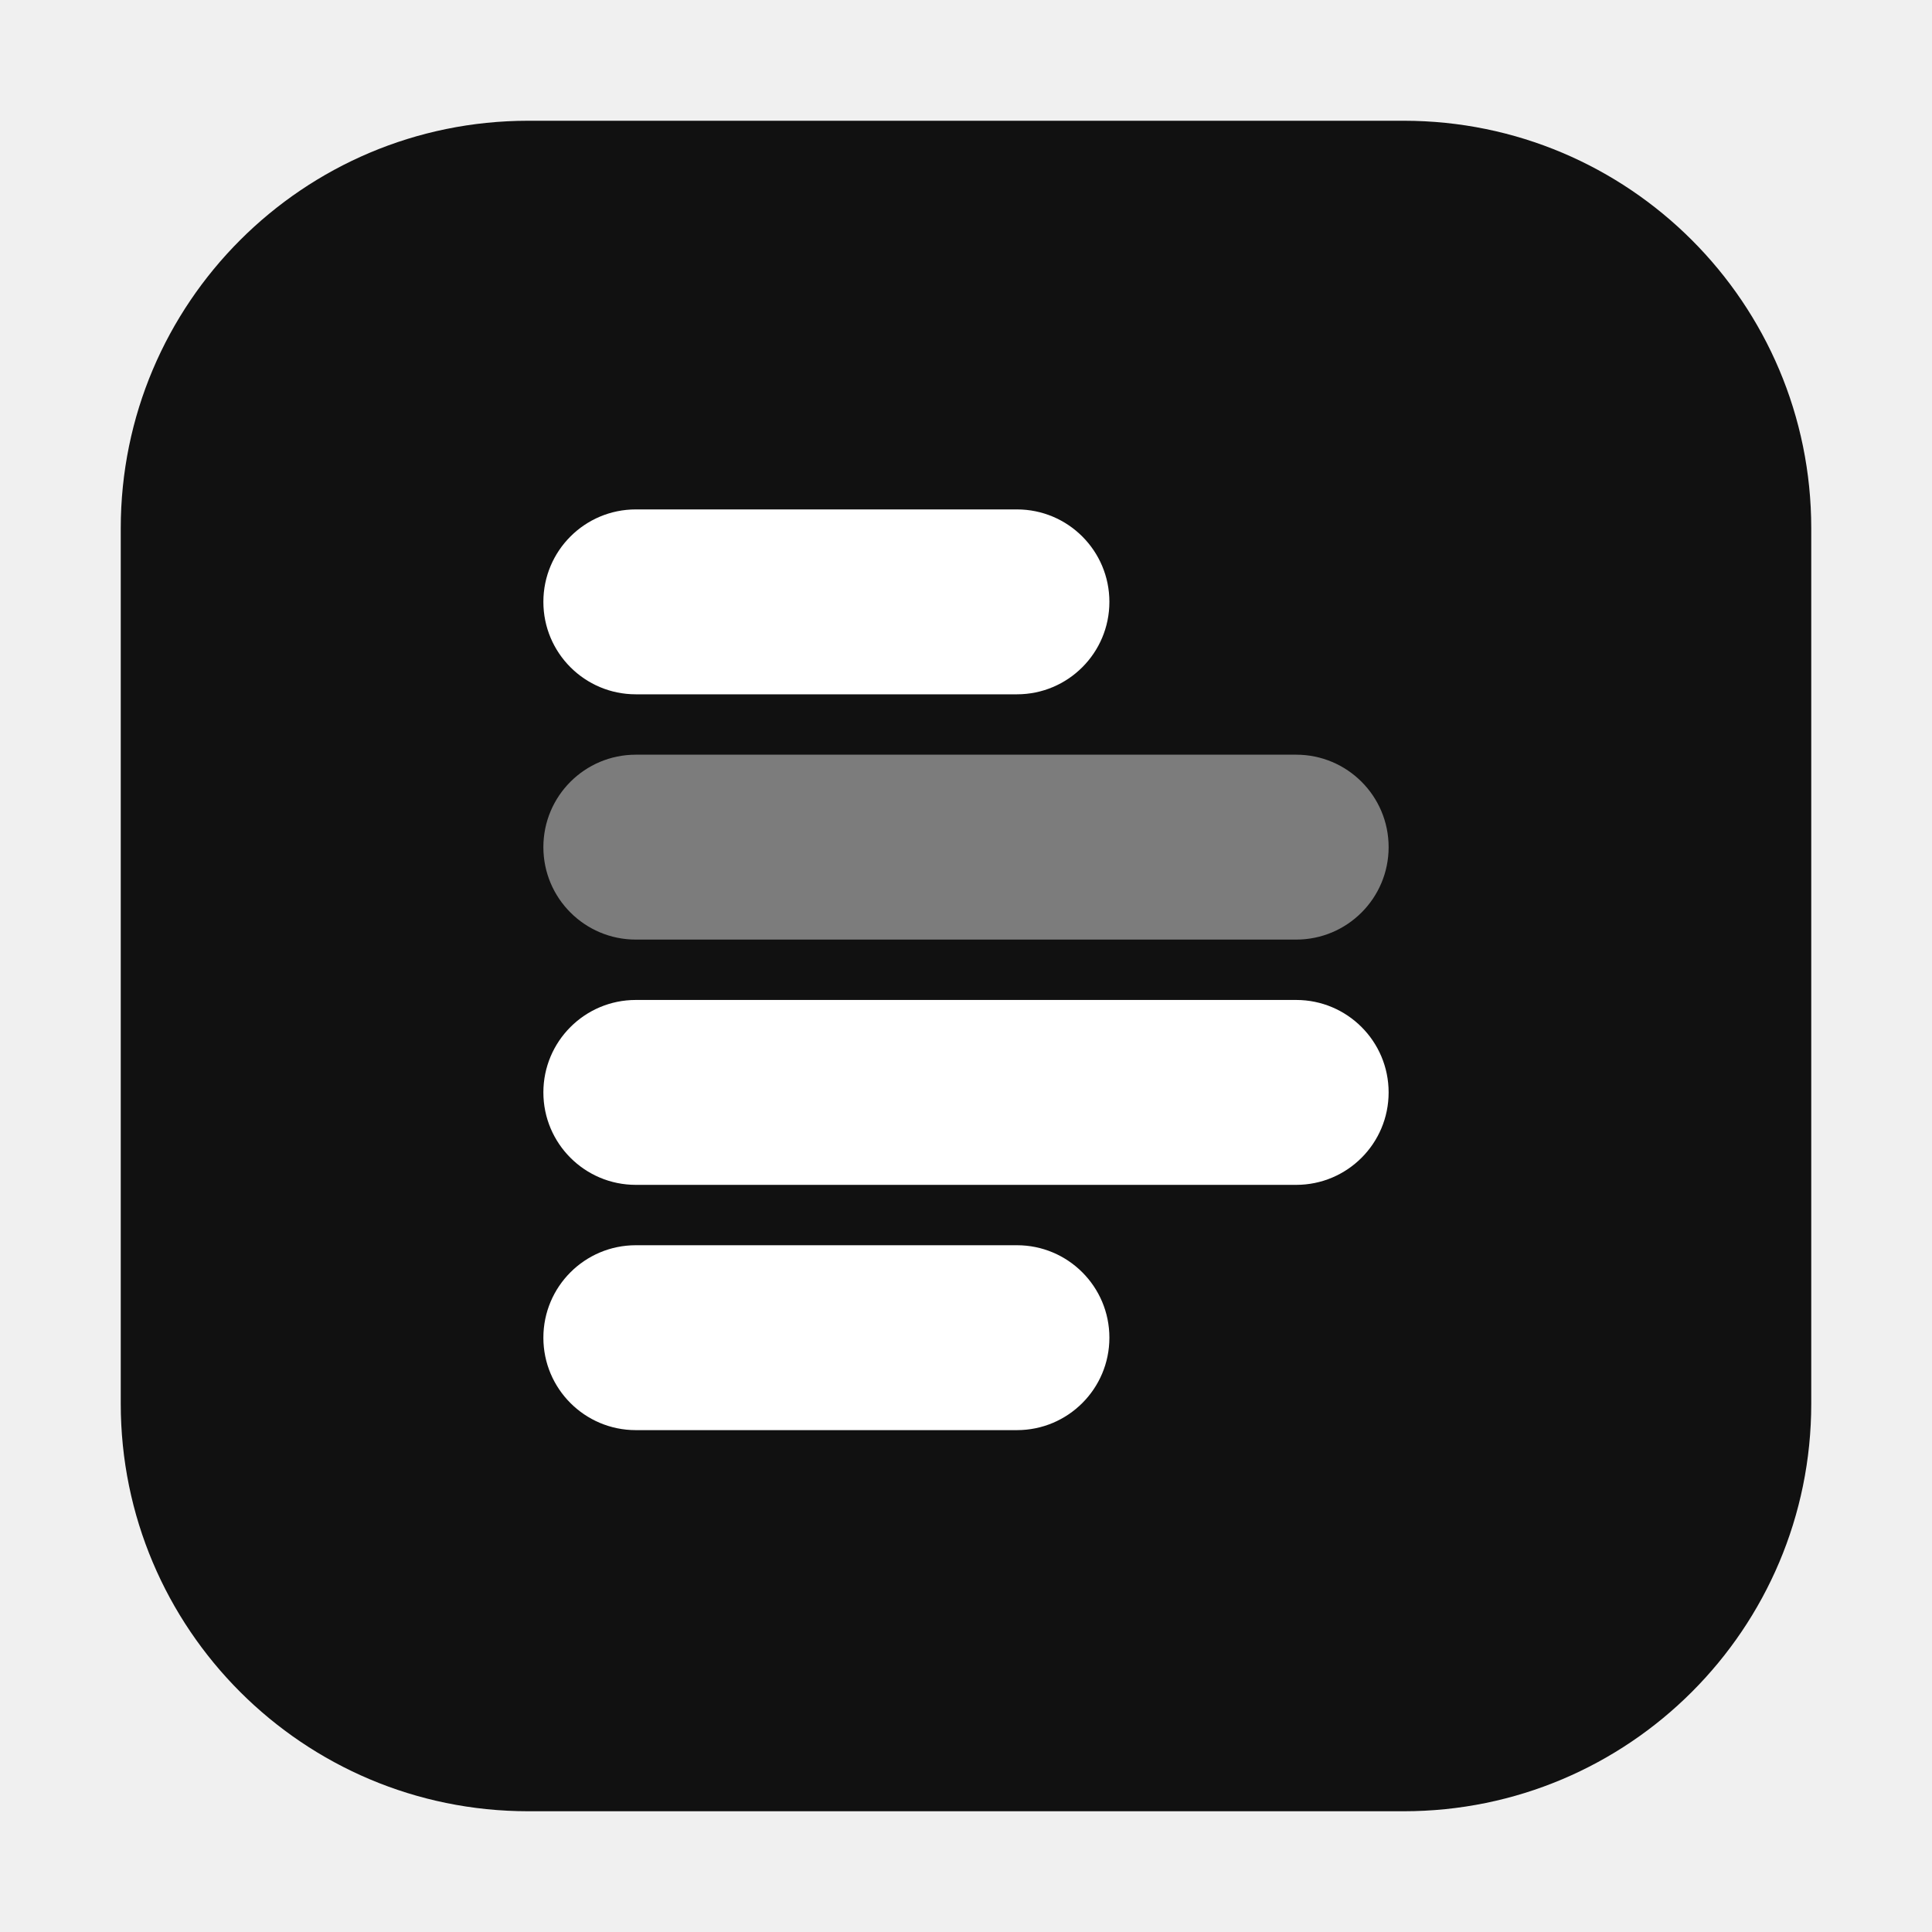
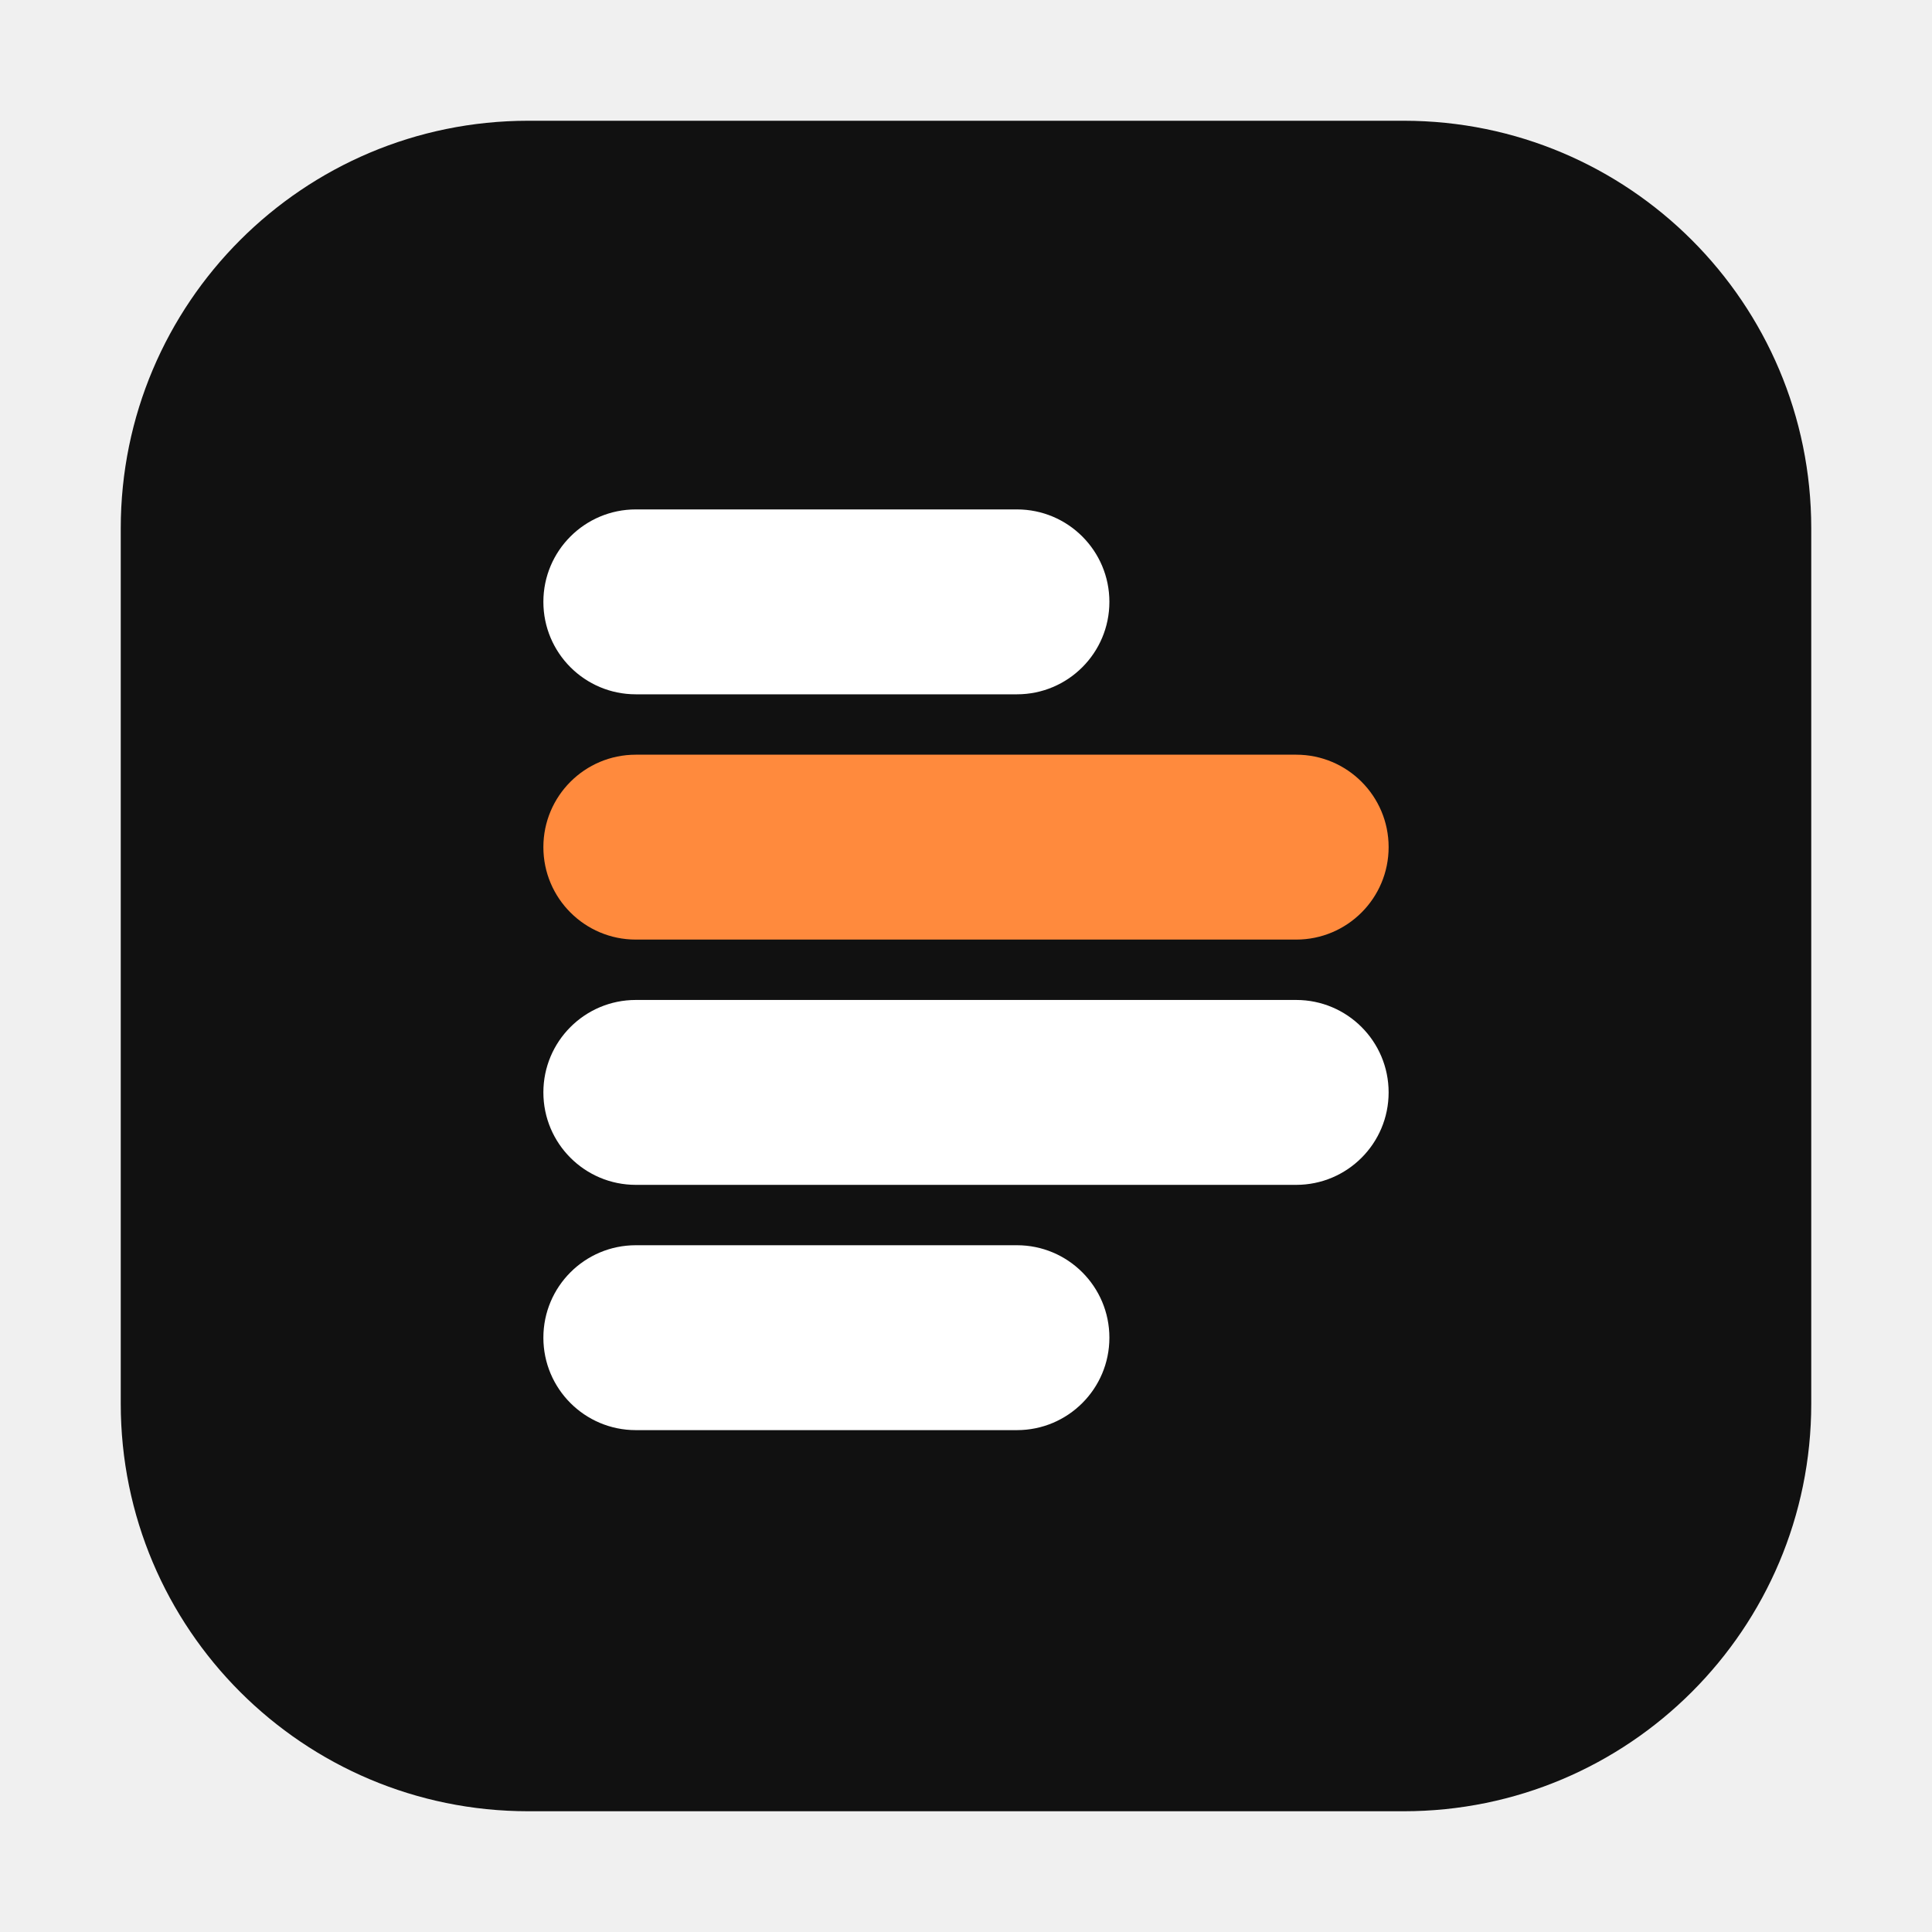
<svg xmlns="http://www.w3.org/2000/svg" viewBox="0 0 1024 1024">
  <rect x="64" y="64" width="896" height="896" rx="216" fill="#111111" />
  <g fill="#ffffff">
    <rect x="288" y="270" width="300" height="98" rx="49" />
-     <rect x="288" y="400" width="448" height="98" rx="49" opacity=".45" />
+     <rect x="288" y="400" width="448" height="98" rx="49" fill="#ff8a3d" />
    <rect x="288" y="530" width="448" height="98" rx="49" />
    <rect x="288" y="660" width="300" height="98" rx="49" />
  </g>
</svg>
